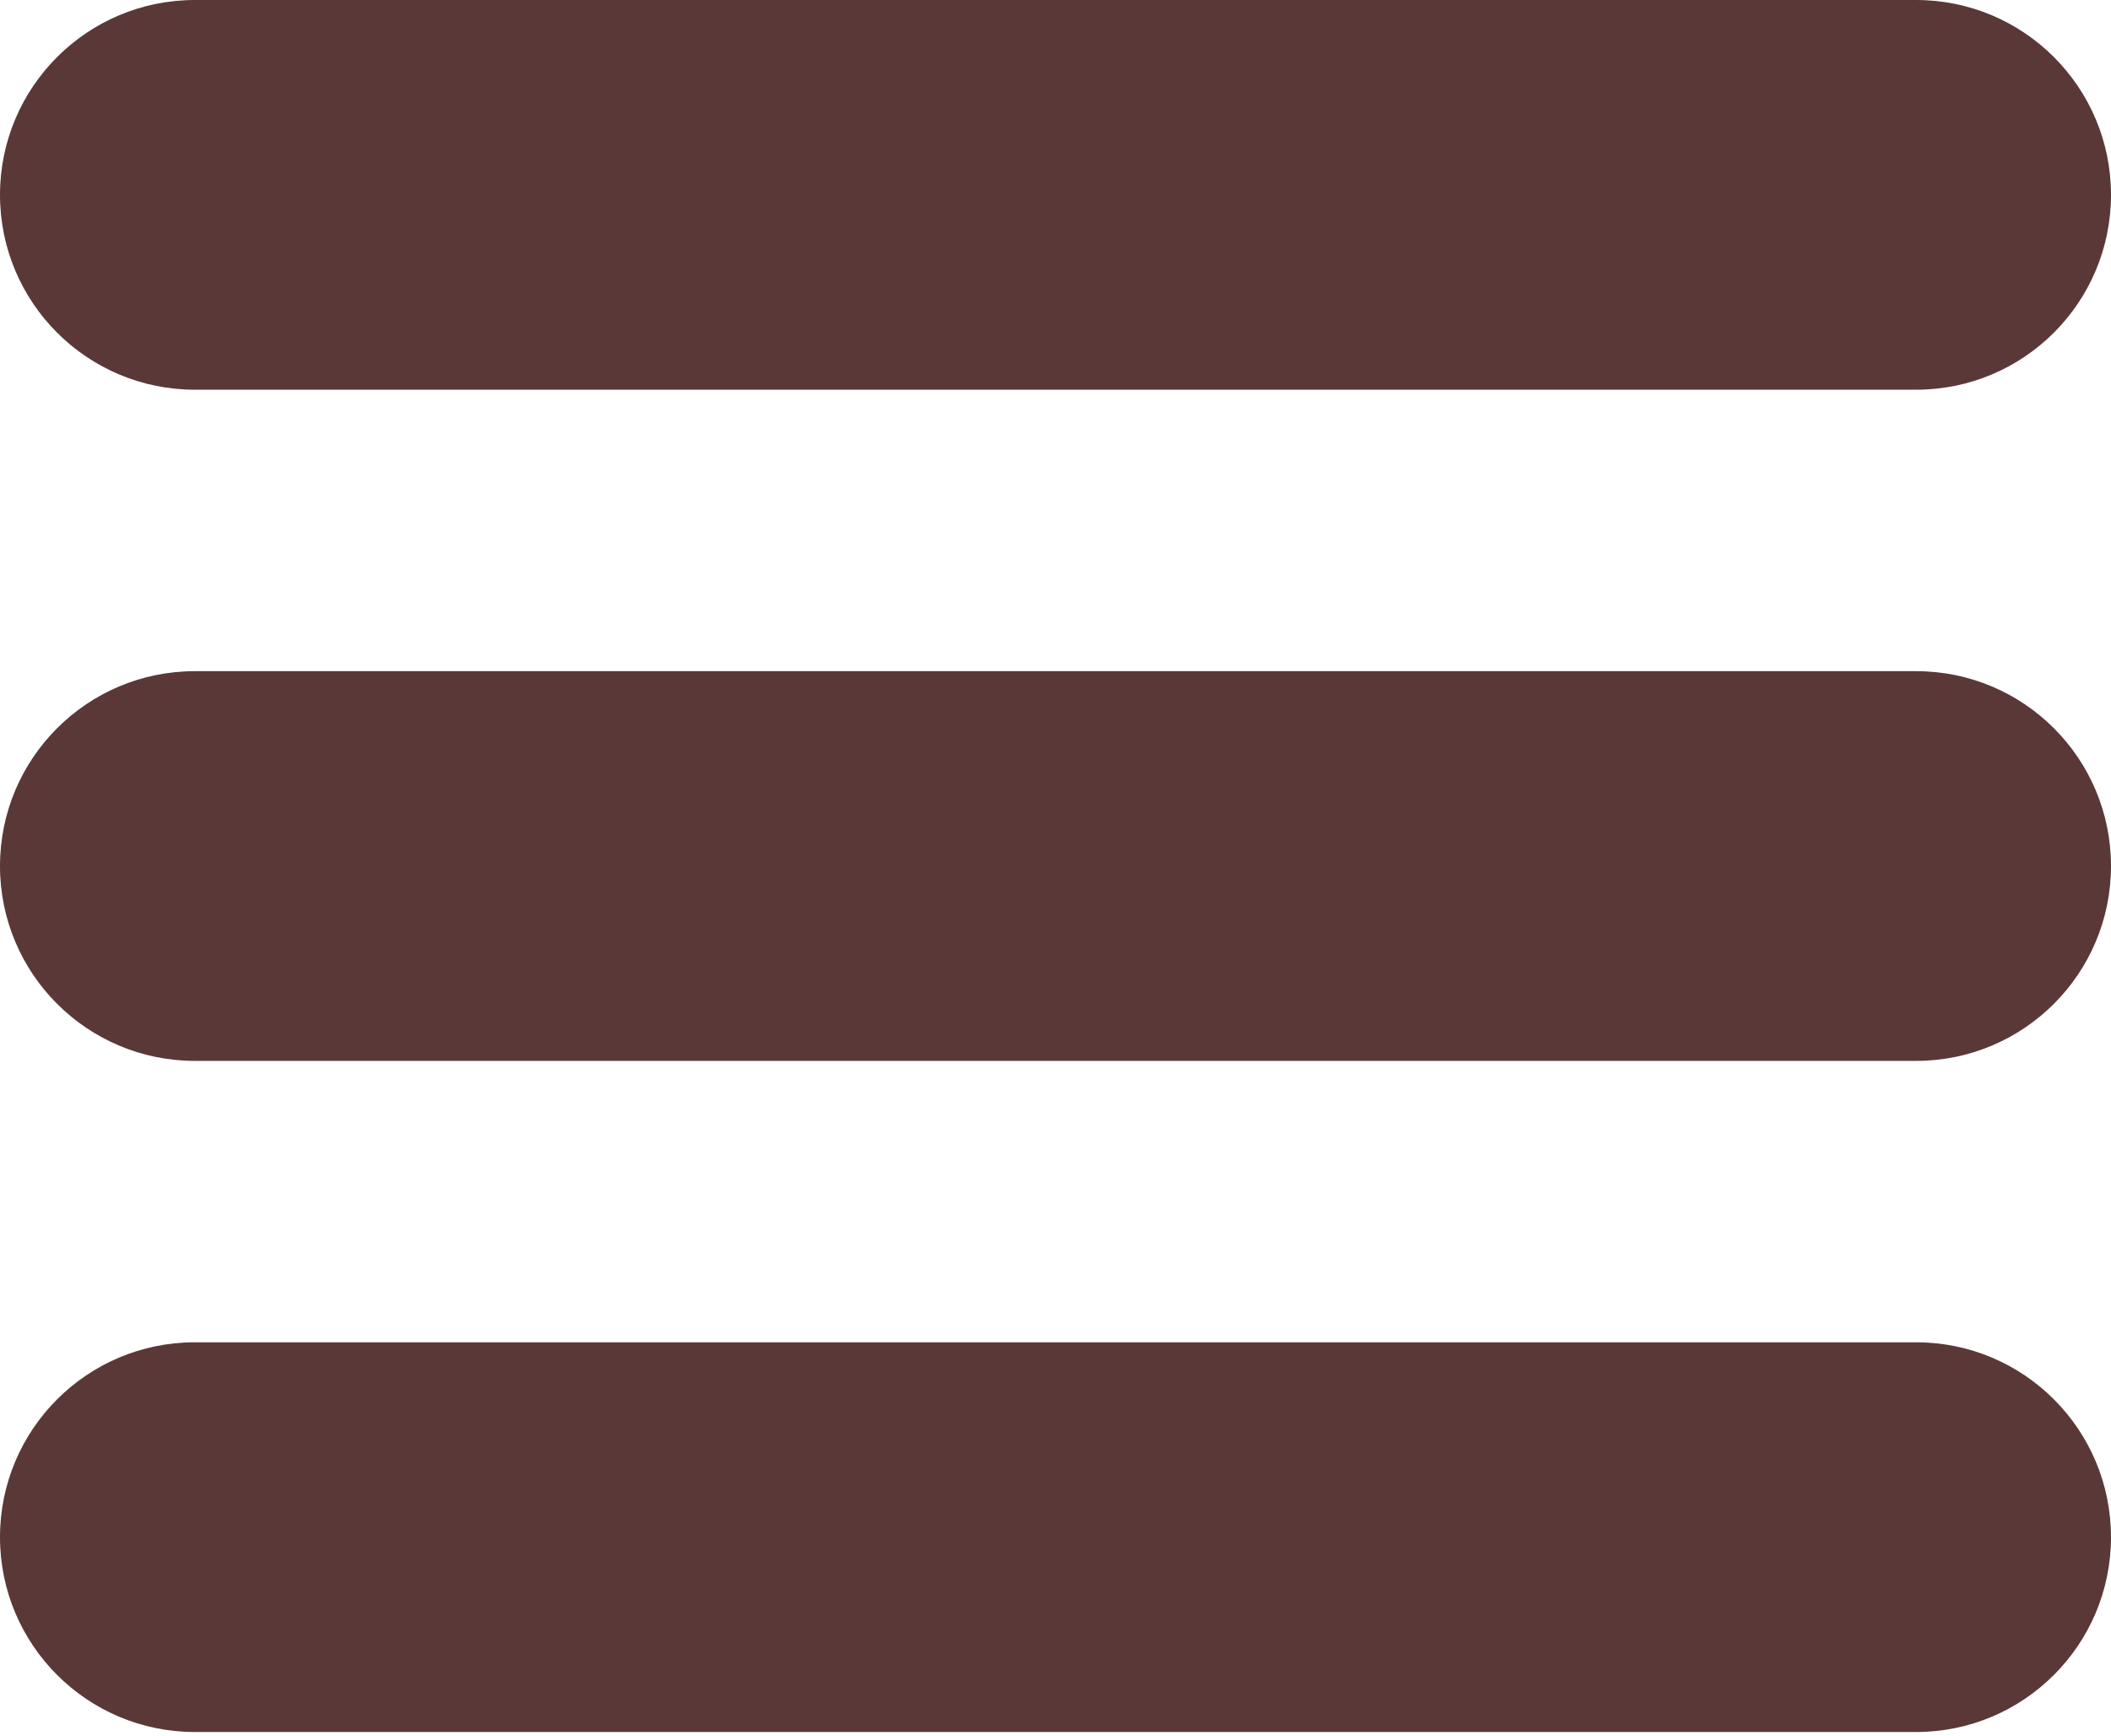
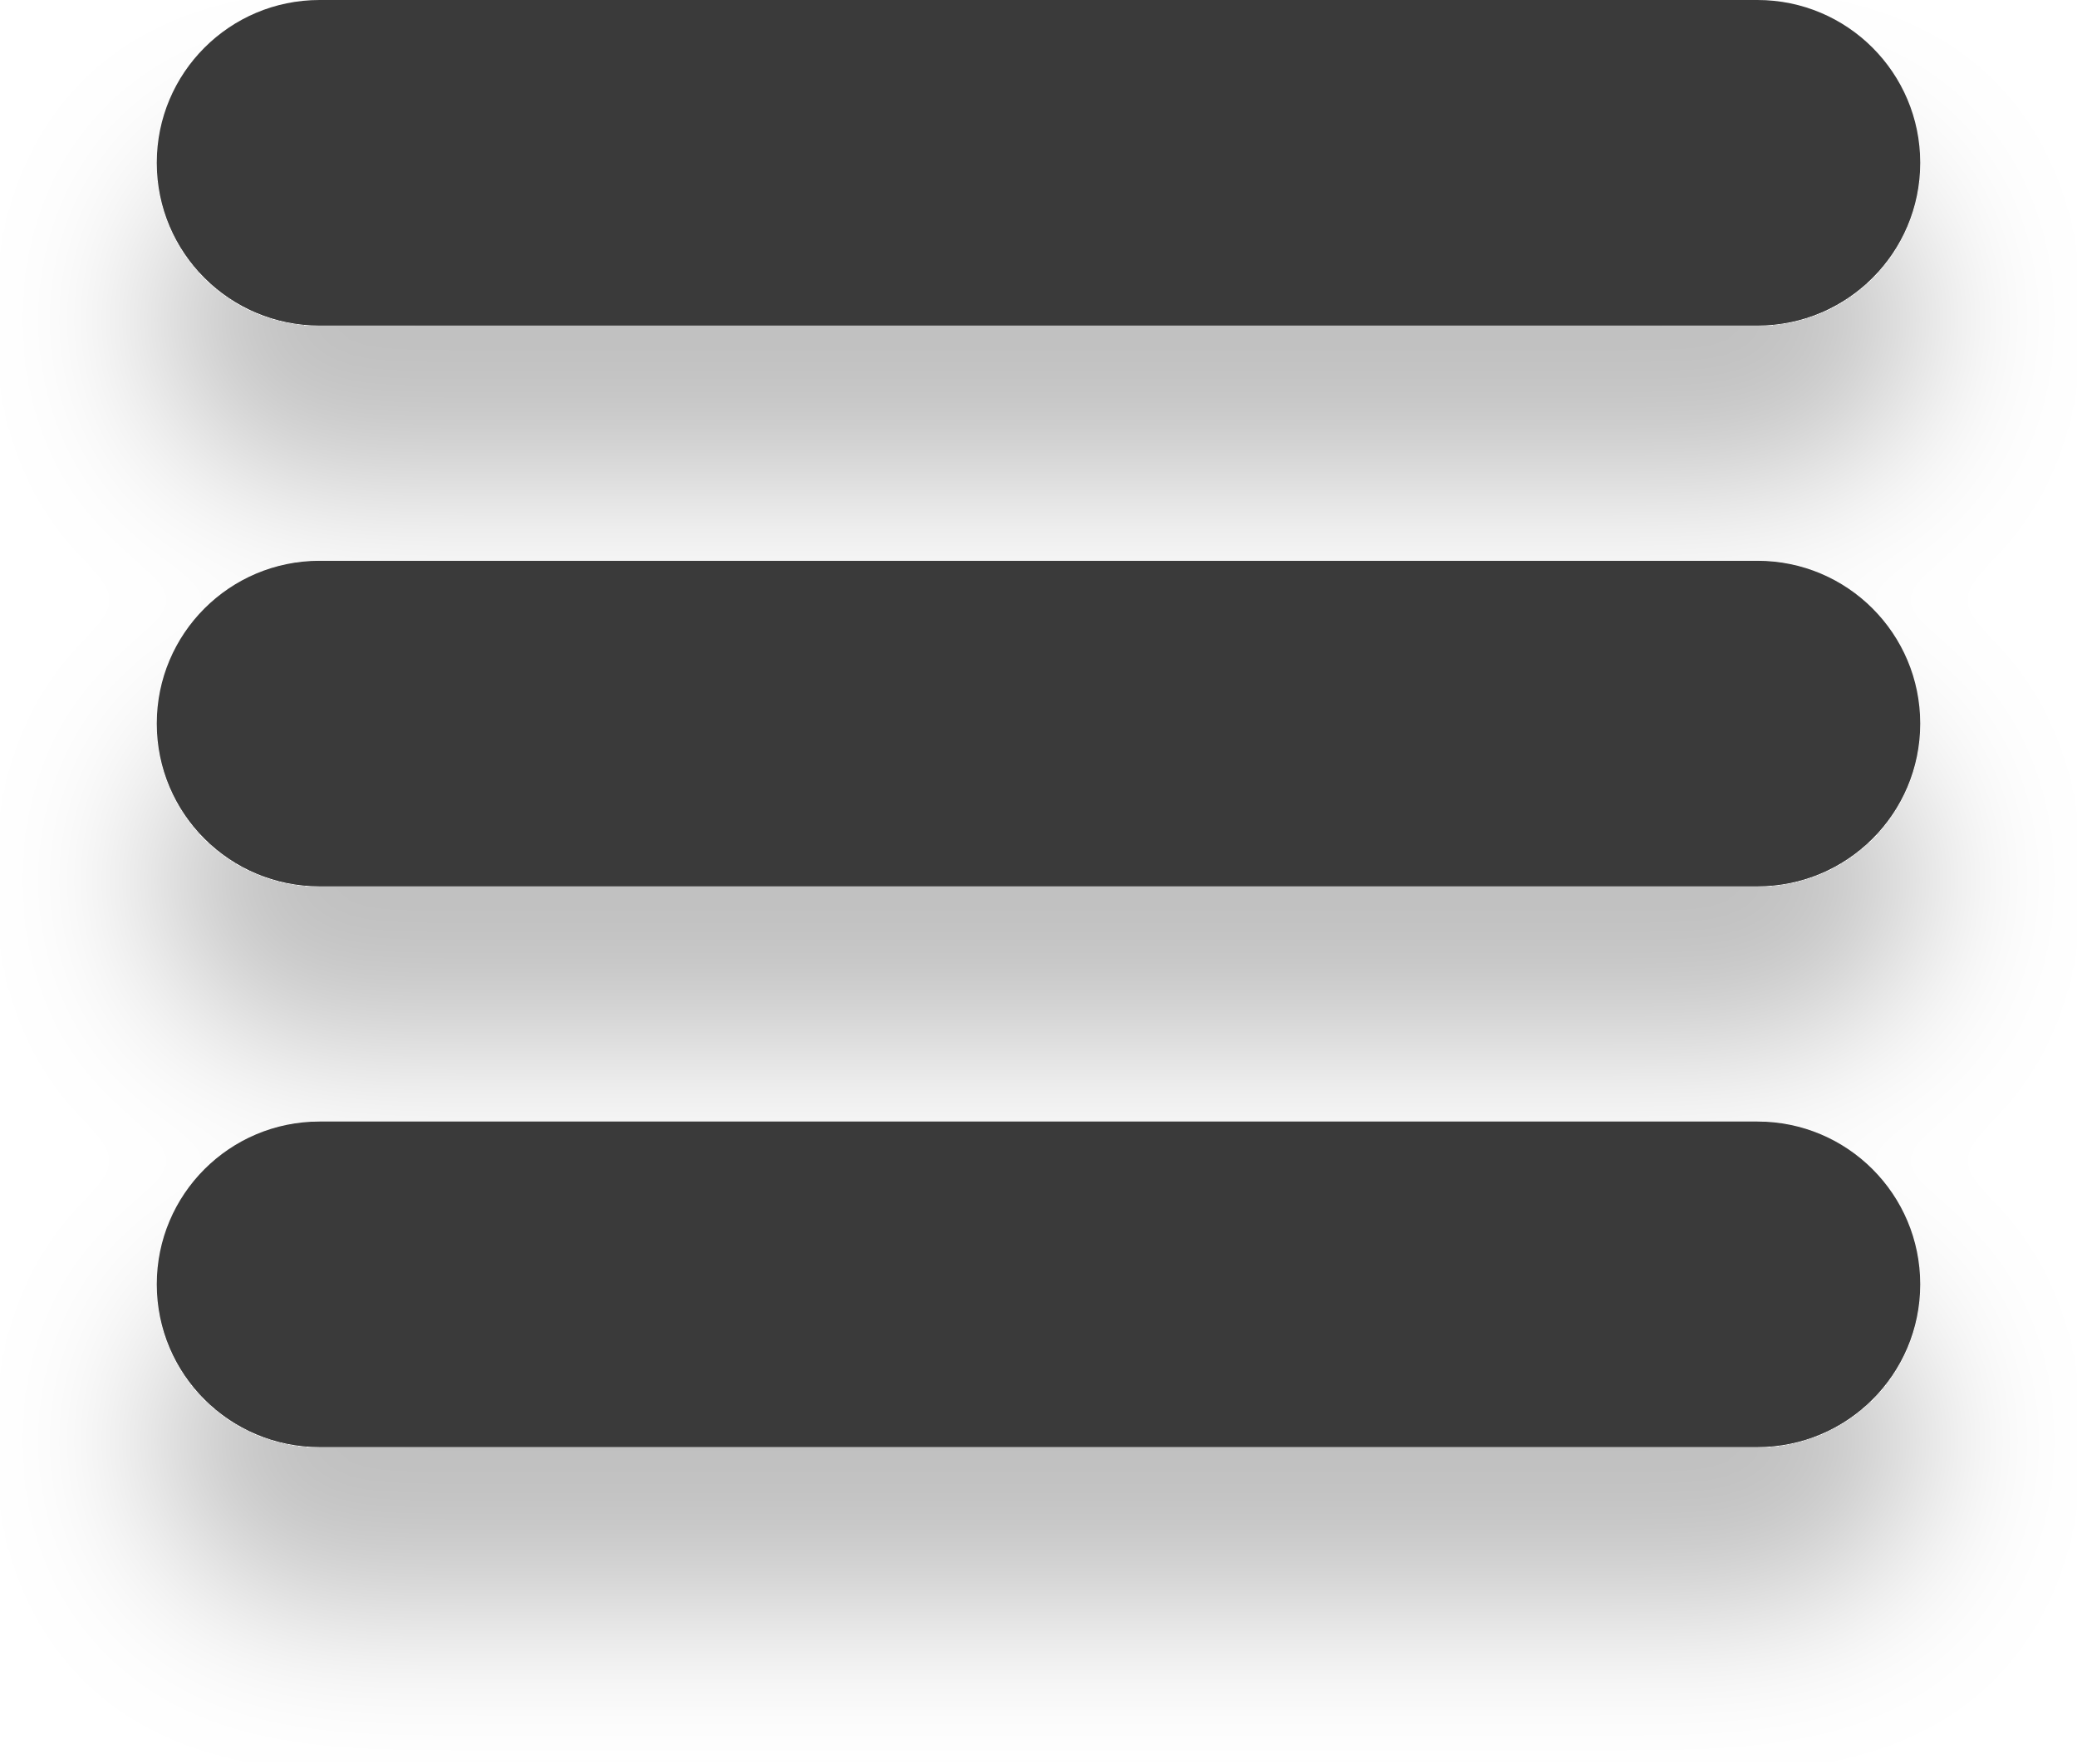
- <svg xmlns="http://www.w3.org/2000/svg" width="45" height="37" viewBox="0 0 45 37" fill="none">
-   <rect width="45" height="8.308" rx="4.154" fill="#5B3838" />
-   <rect y="14.308" width="45" height="8.308" rx="4.154" fill="#5B3838" />
-   <rect y="28.615" width="45" height="8.308" rx="4.154" fill="#5B3838" />
+ <svg xmlns="http://www.w3.org/2000/svg" width="53" height="45" viewBox="0 0 53 45" fill="none">
+   <g filter="url(#filter0_d_126_568)">
+     <rect x="4" width="45" height="8.308" rx="4.154" fill="#3A3A3A" />
+     <rect x="4" y="14.308" width="45" height="8.308" rx="4.154" fill="#3A3A3A" />
+     <rect x="4" y="28.615" width="45" height="8.308" rx="4.154" fill="#3A3A3A" />
+   </g>
+   <defs>
+     <filter id="filter0_d_126_568" x="0" y="0" width="53" height="44.923" filterUnits="userSpaceOnUse" color-interpolation-filters="sRGB">
+       <feFlood flood-opacity="0" result="BackgroundImageFix" />
+       <feColorMatrix in="SourceAlpha" type="matrix" values="0 0 0 0 0 0 0 0 0 0 0 0 0 0 0 0 0 0 127 0" result="hardAlpha" />
+       <feOffset dy="4" />
+       <feGaussianBlur stdDeviation="2" />
+       <feComposite in2="hardAlpha" operator="out" />
+       <feColorMatrix type="matrix" values="0 0 0 0 0 0 0 0 0 0 0 0 0 0 0 0 0 0 0.25 0" />
+       <feBlend mode="normal" in2="BackgroundImageFix" result="effect1_dropShadow_126_568" />
+       <feBlend mode="normal" in="SourceGraphic" in2="effect1_dropShadow_126_568" result="shape" />
+     </filter>
+   </defs>
</svg>
